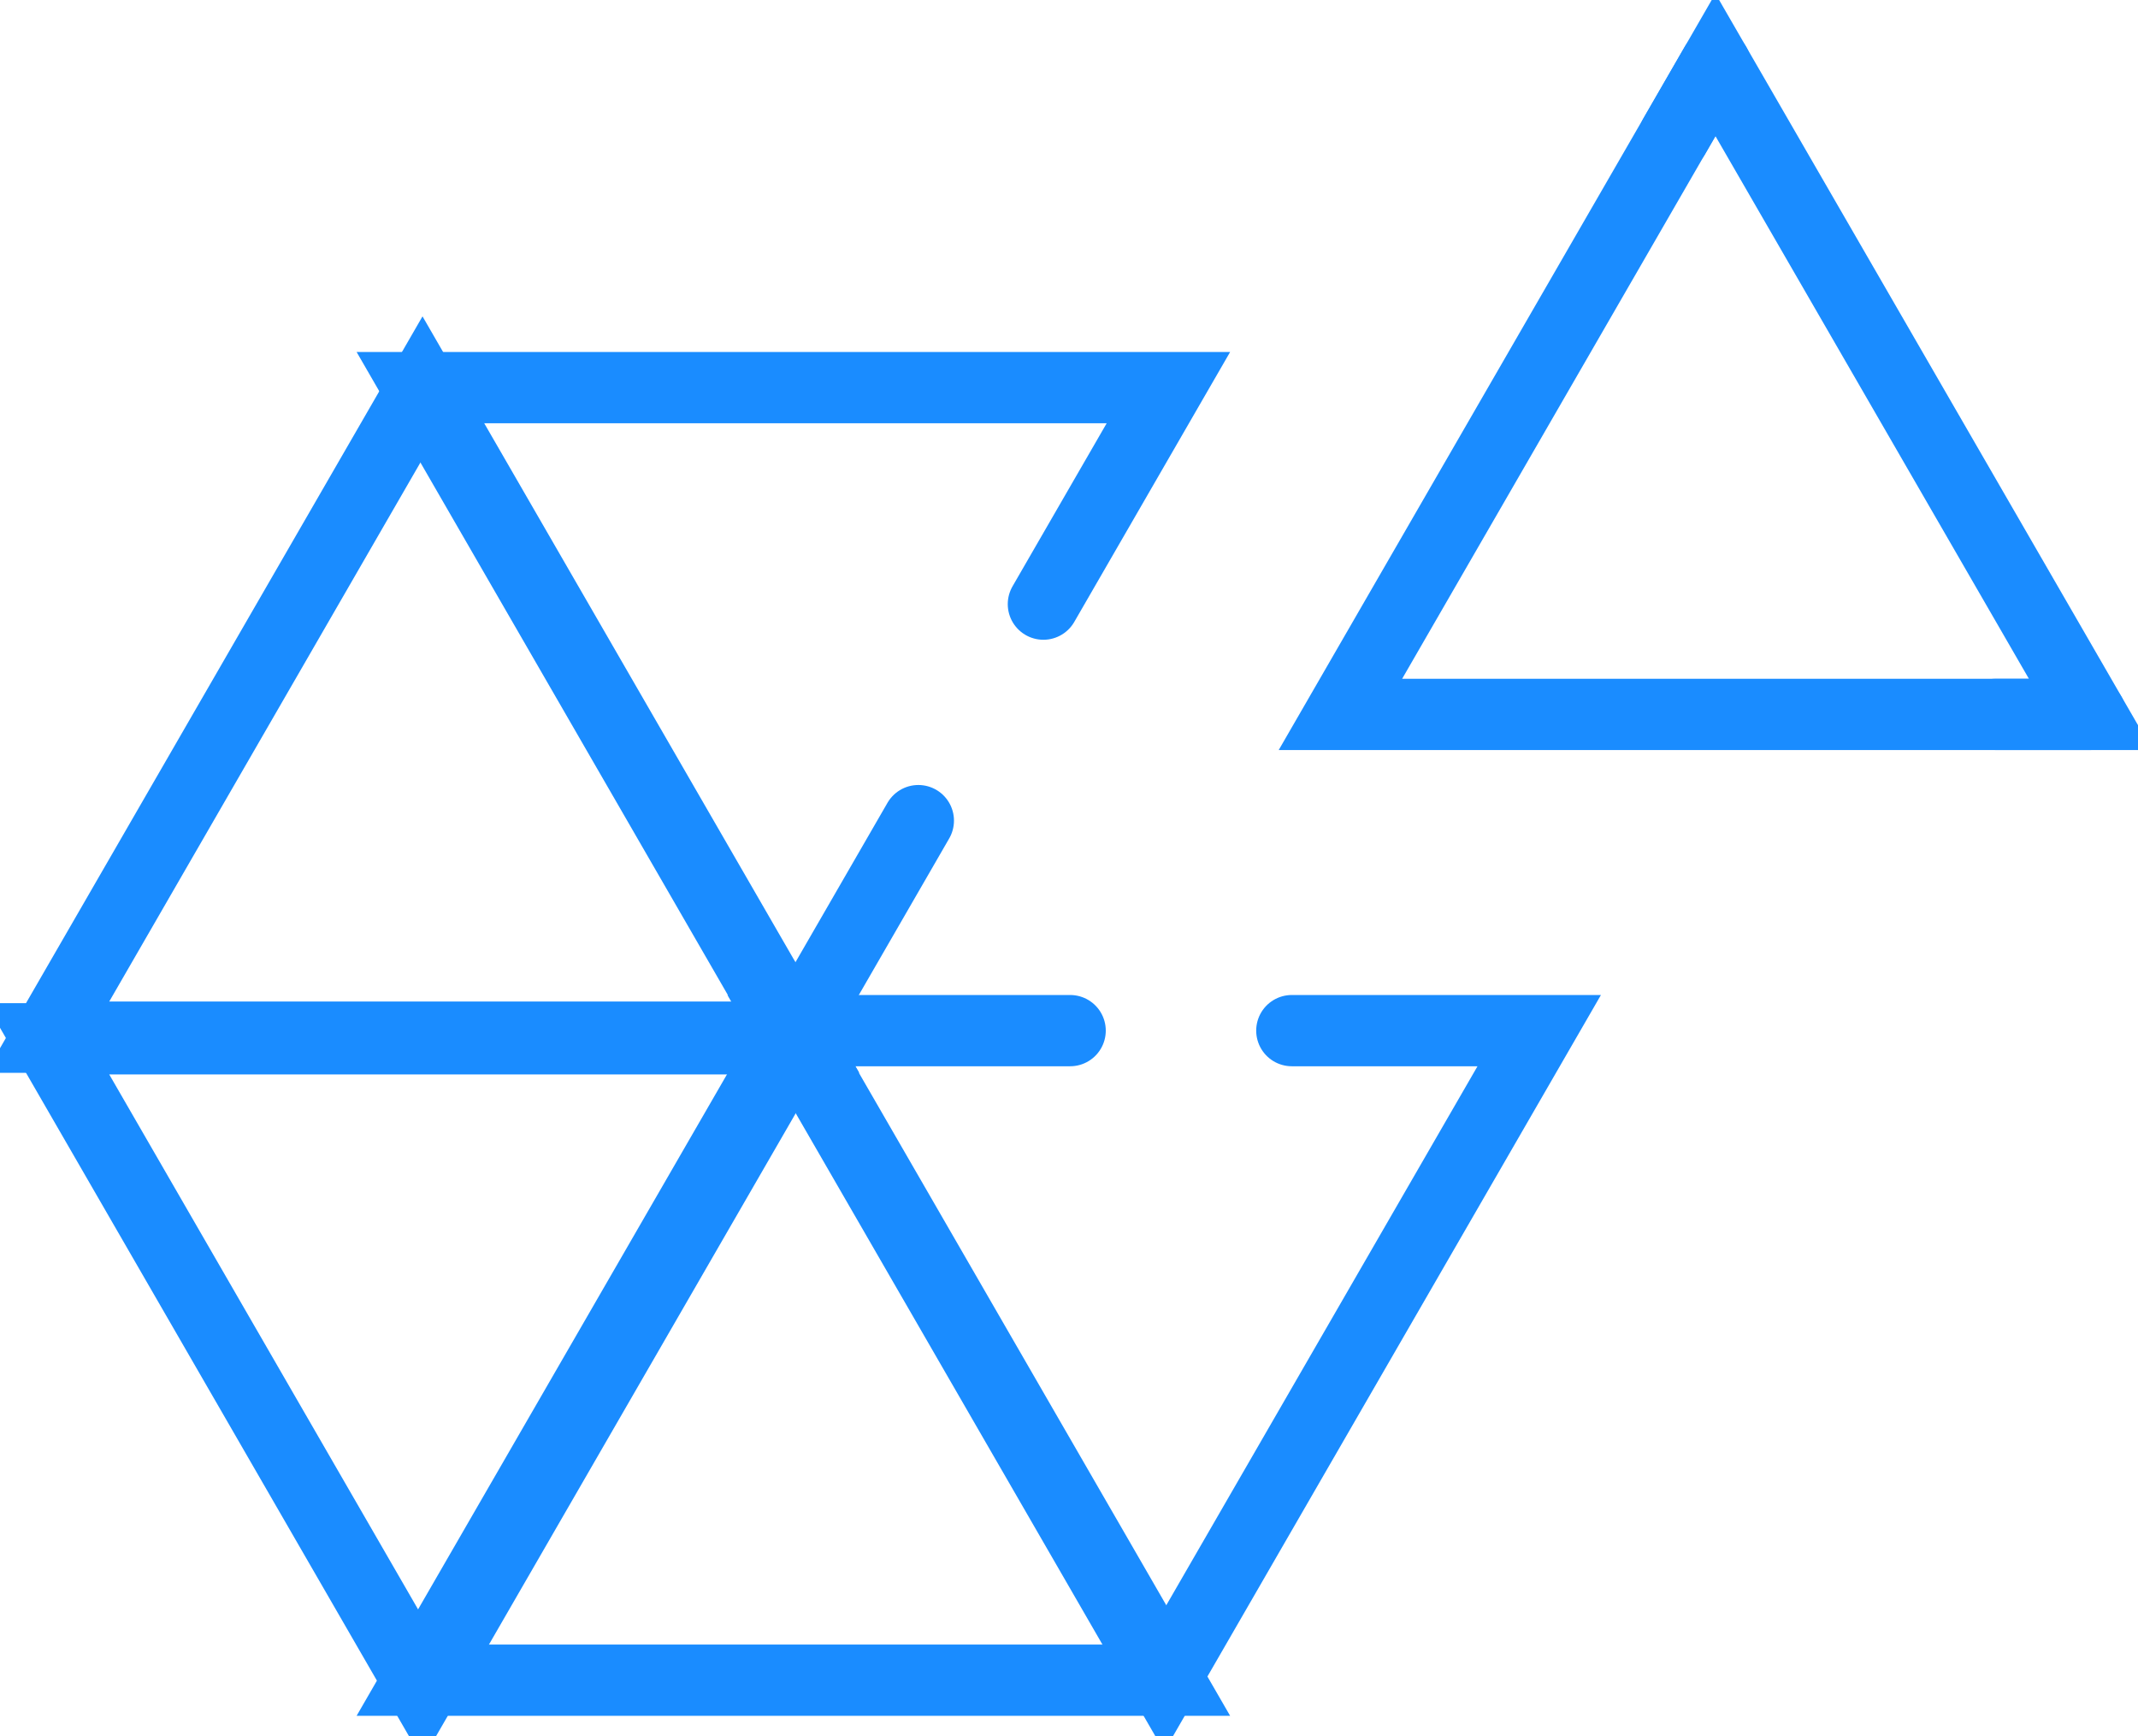
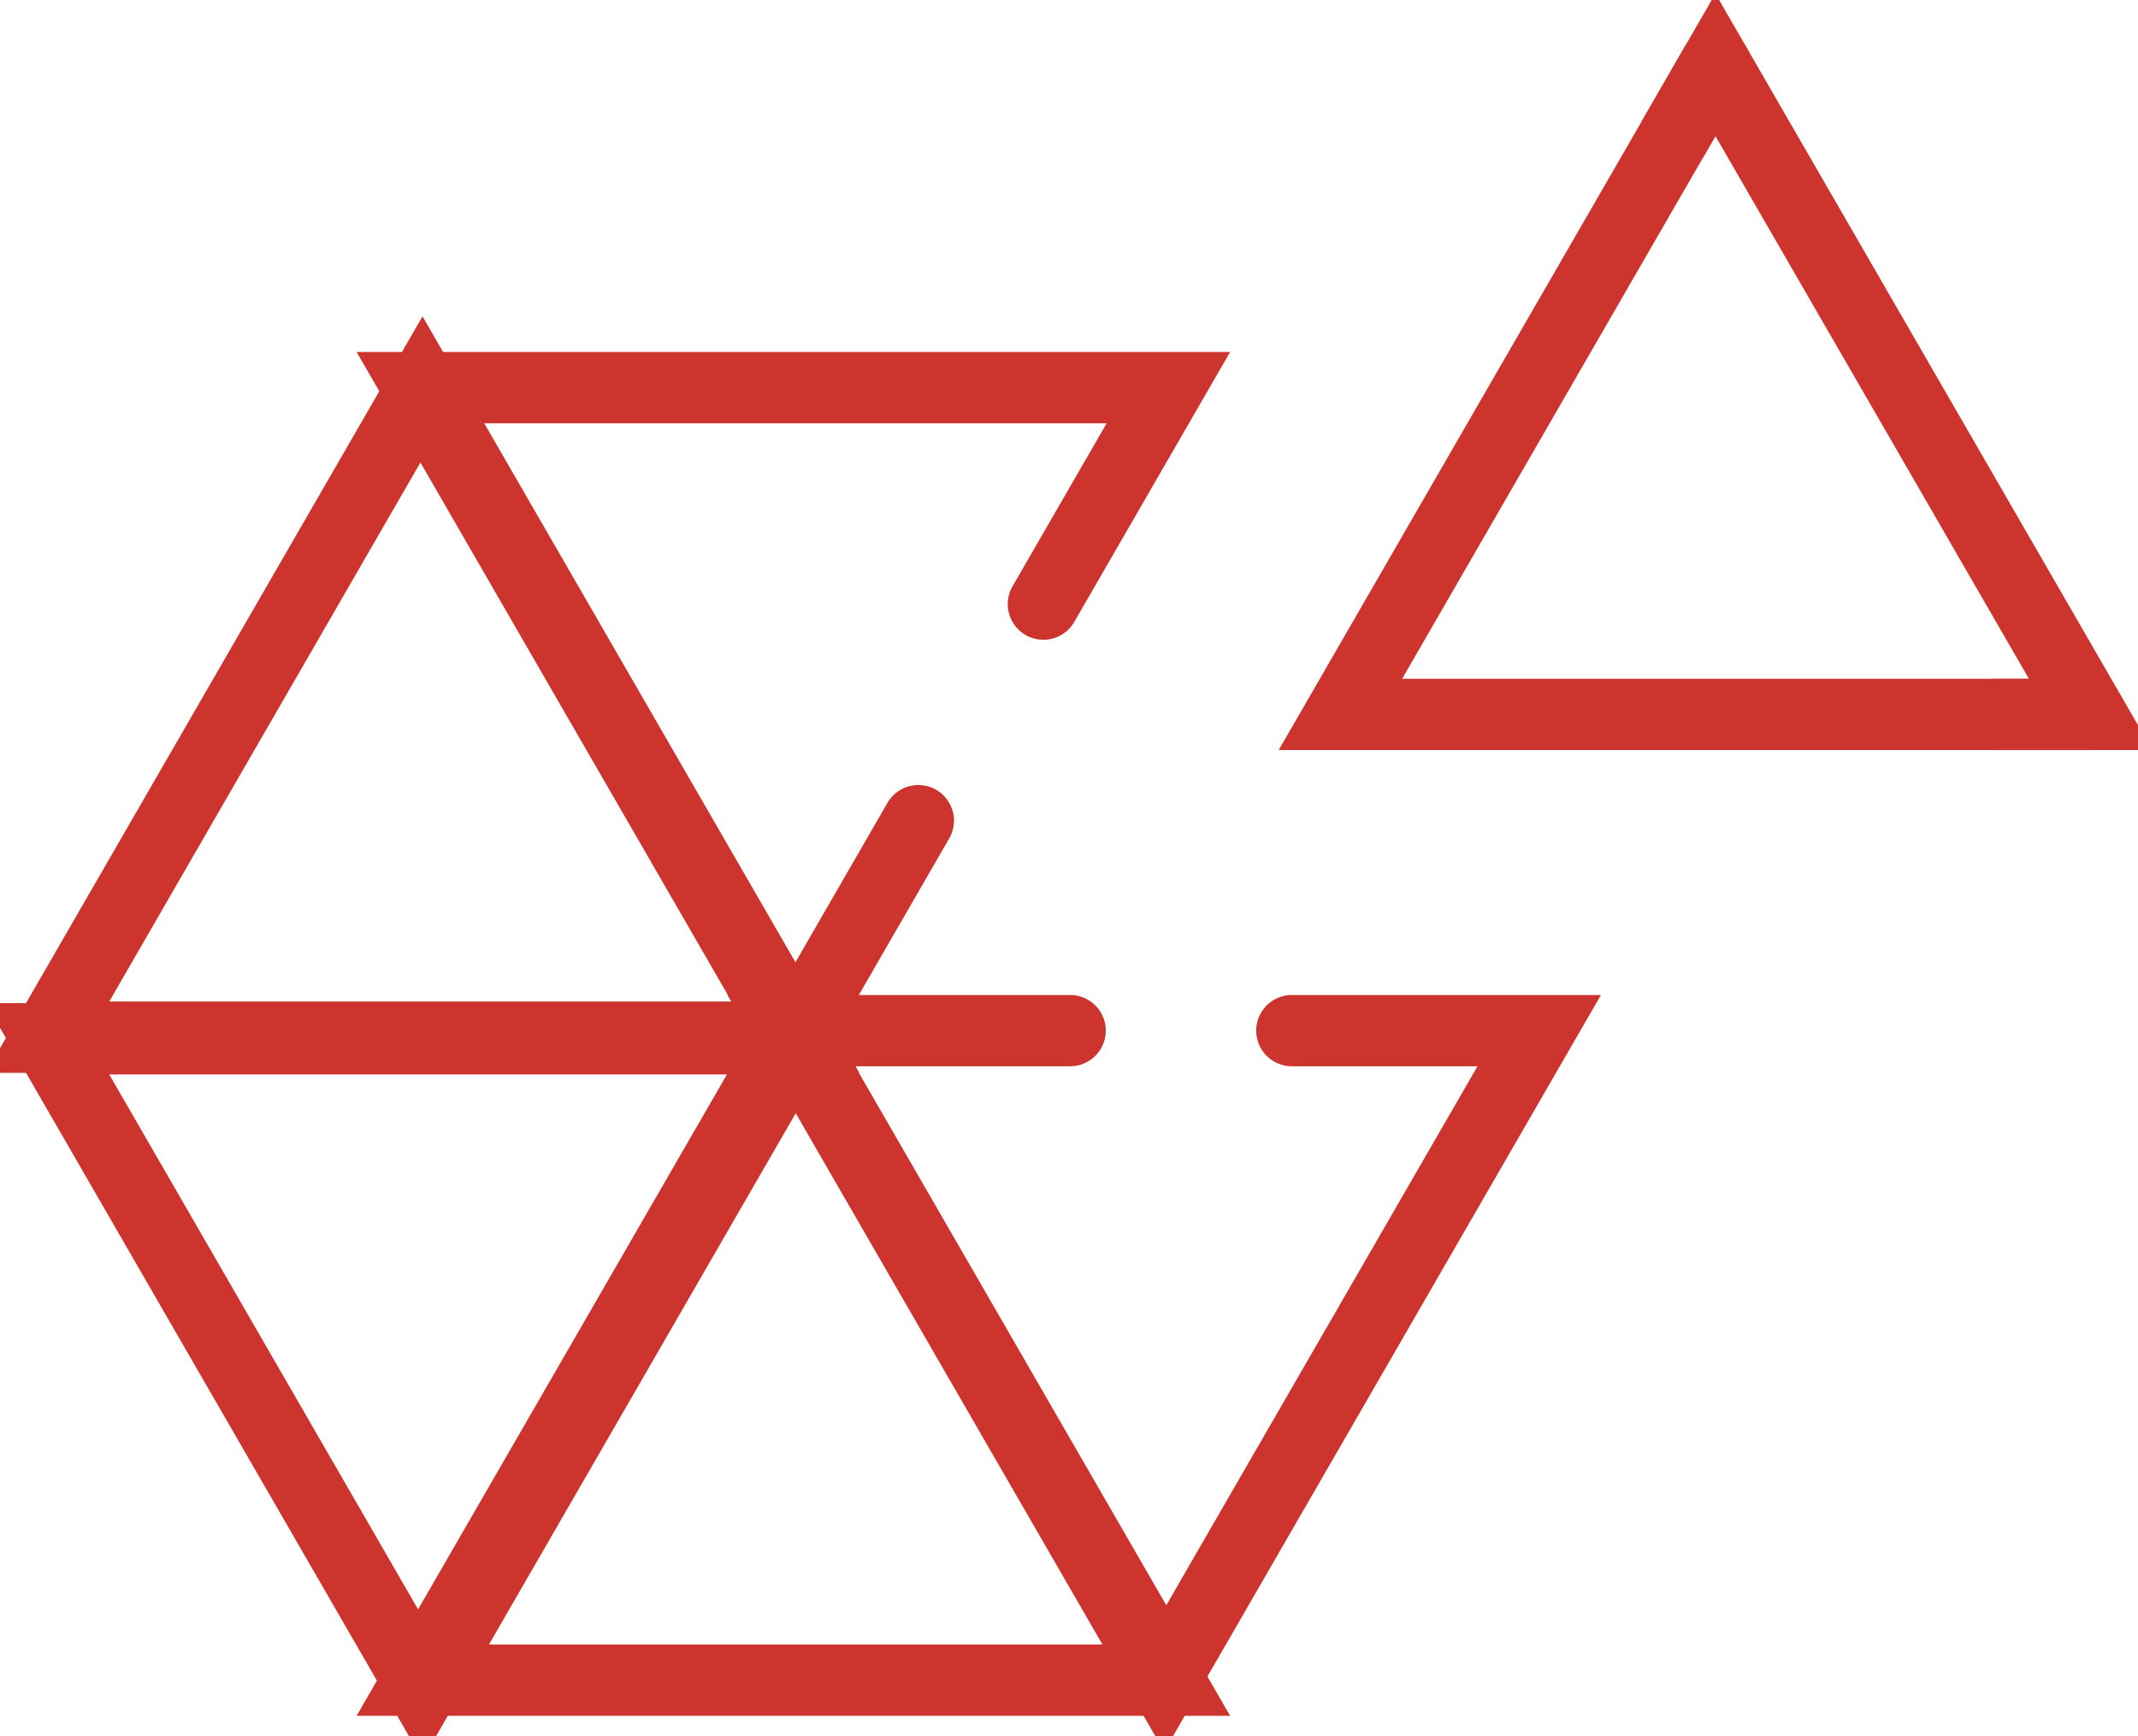
<svg xmlns="http://www.w3.org/2000/svg" width="45" height="36.537">
-   <g fill="none" stroke="#1a8cff" stroke-linecap="round" stroke-width="1.5">
+   <g fill="none" stroke="#cc342d" stroke-linecap="round" stroke-width="1.5">
    <path d="M8.893 8.159 1 21.831h15.787Z" />
    <path d="M8.805 35.365h15.787l-7.893-13.672Z" />
    <path d="M16.787 21.865H1l7.893 13.672 7.894-13.672ZM16.674 21.776Z" />
    <path d="M22.524 21.693H16.61l7.893 13.672 7.894-13.672H27.19" />
    <path d="m21.961 12.716 2.631-4.557H8.805l7.893 13.672 2.631-4.558M42.003 15.037h2L36.106 1.365l-.865 1.5" />
    <path d="m36.106 1.365-7.893 13.672H44" />
  </g>
</svg>
